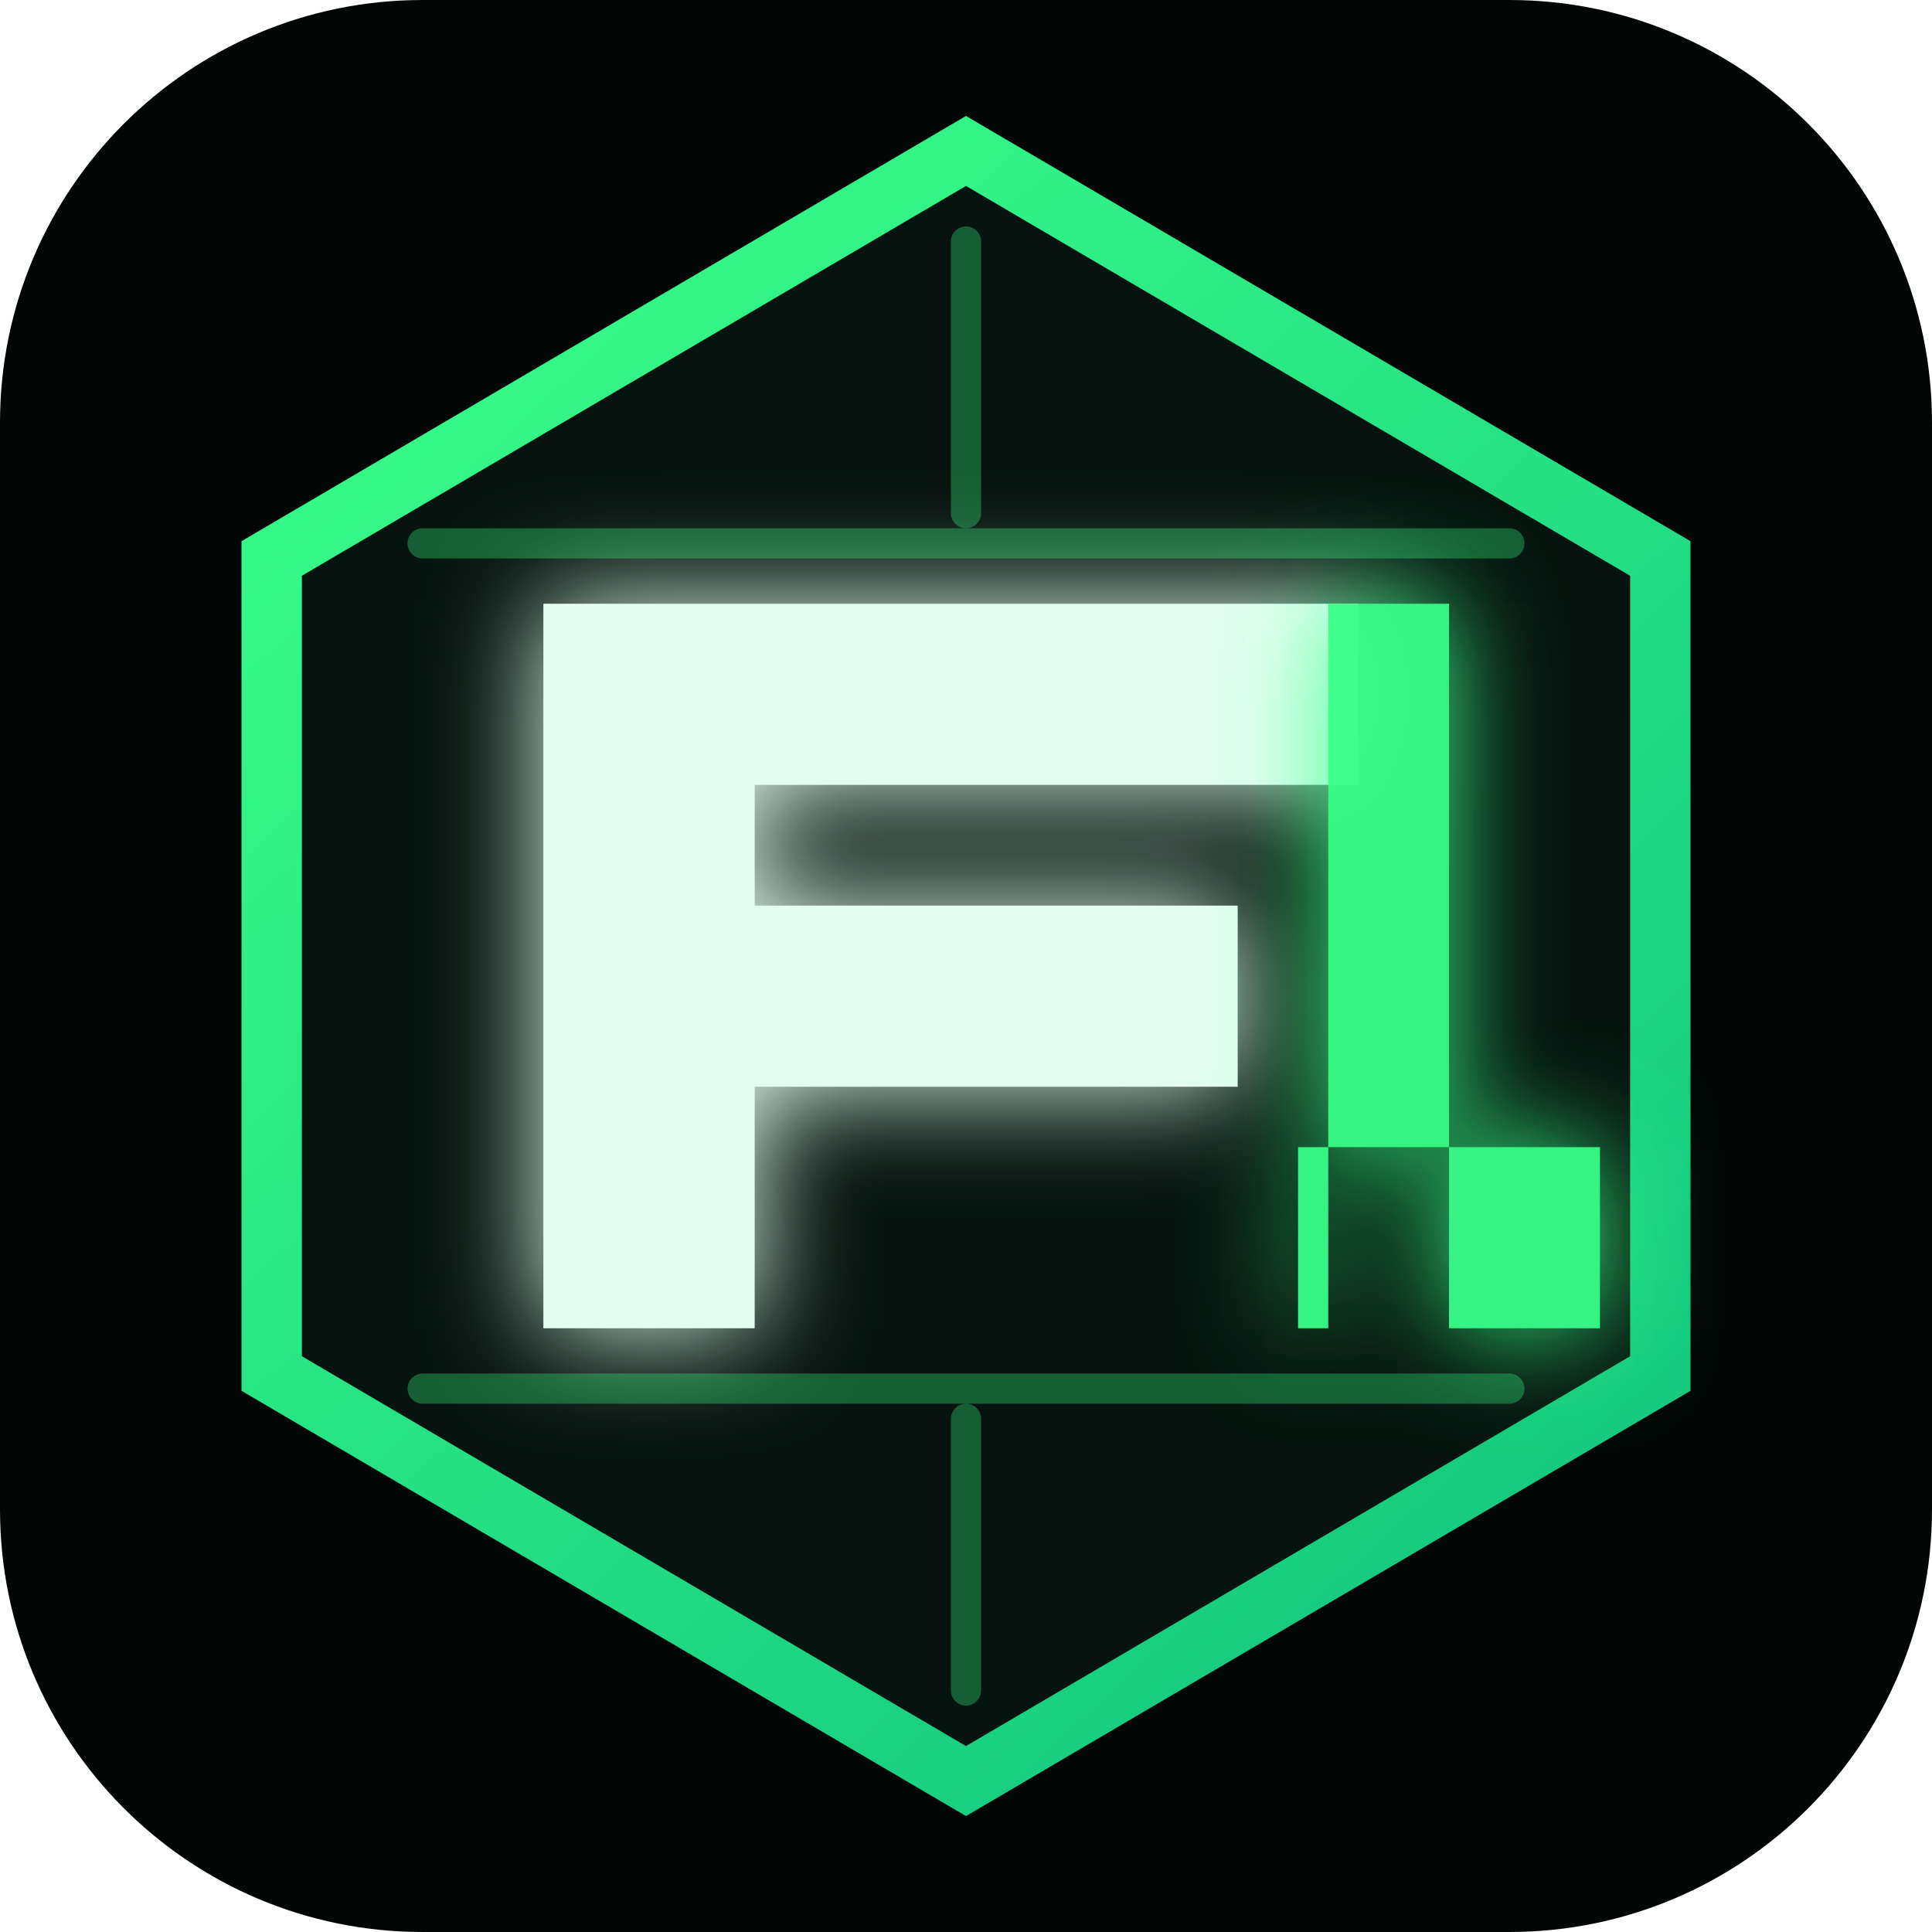
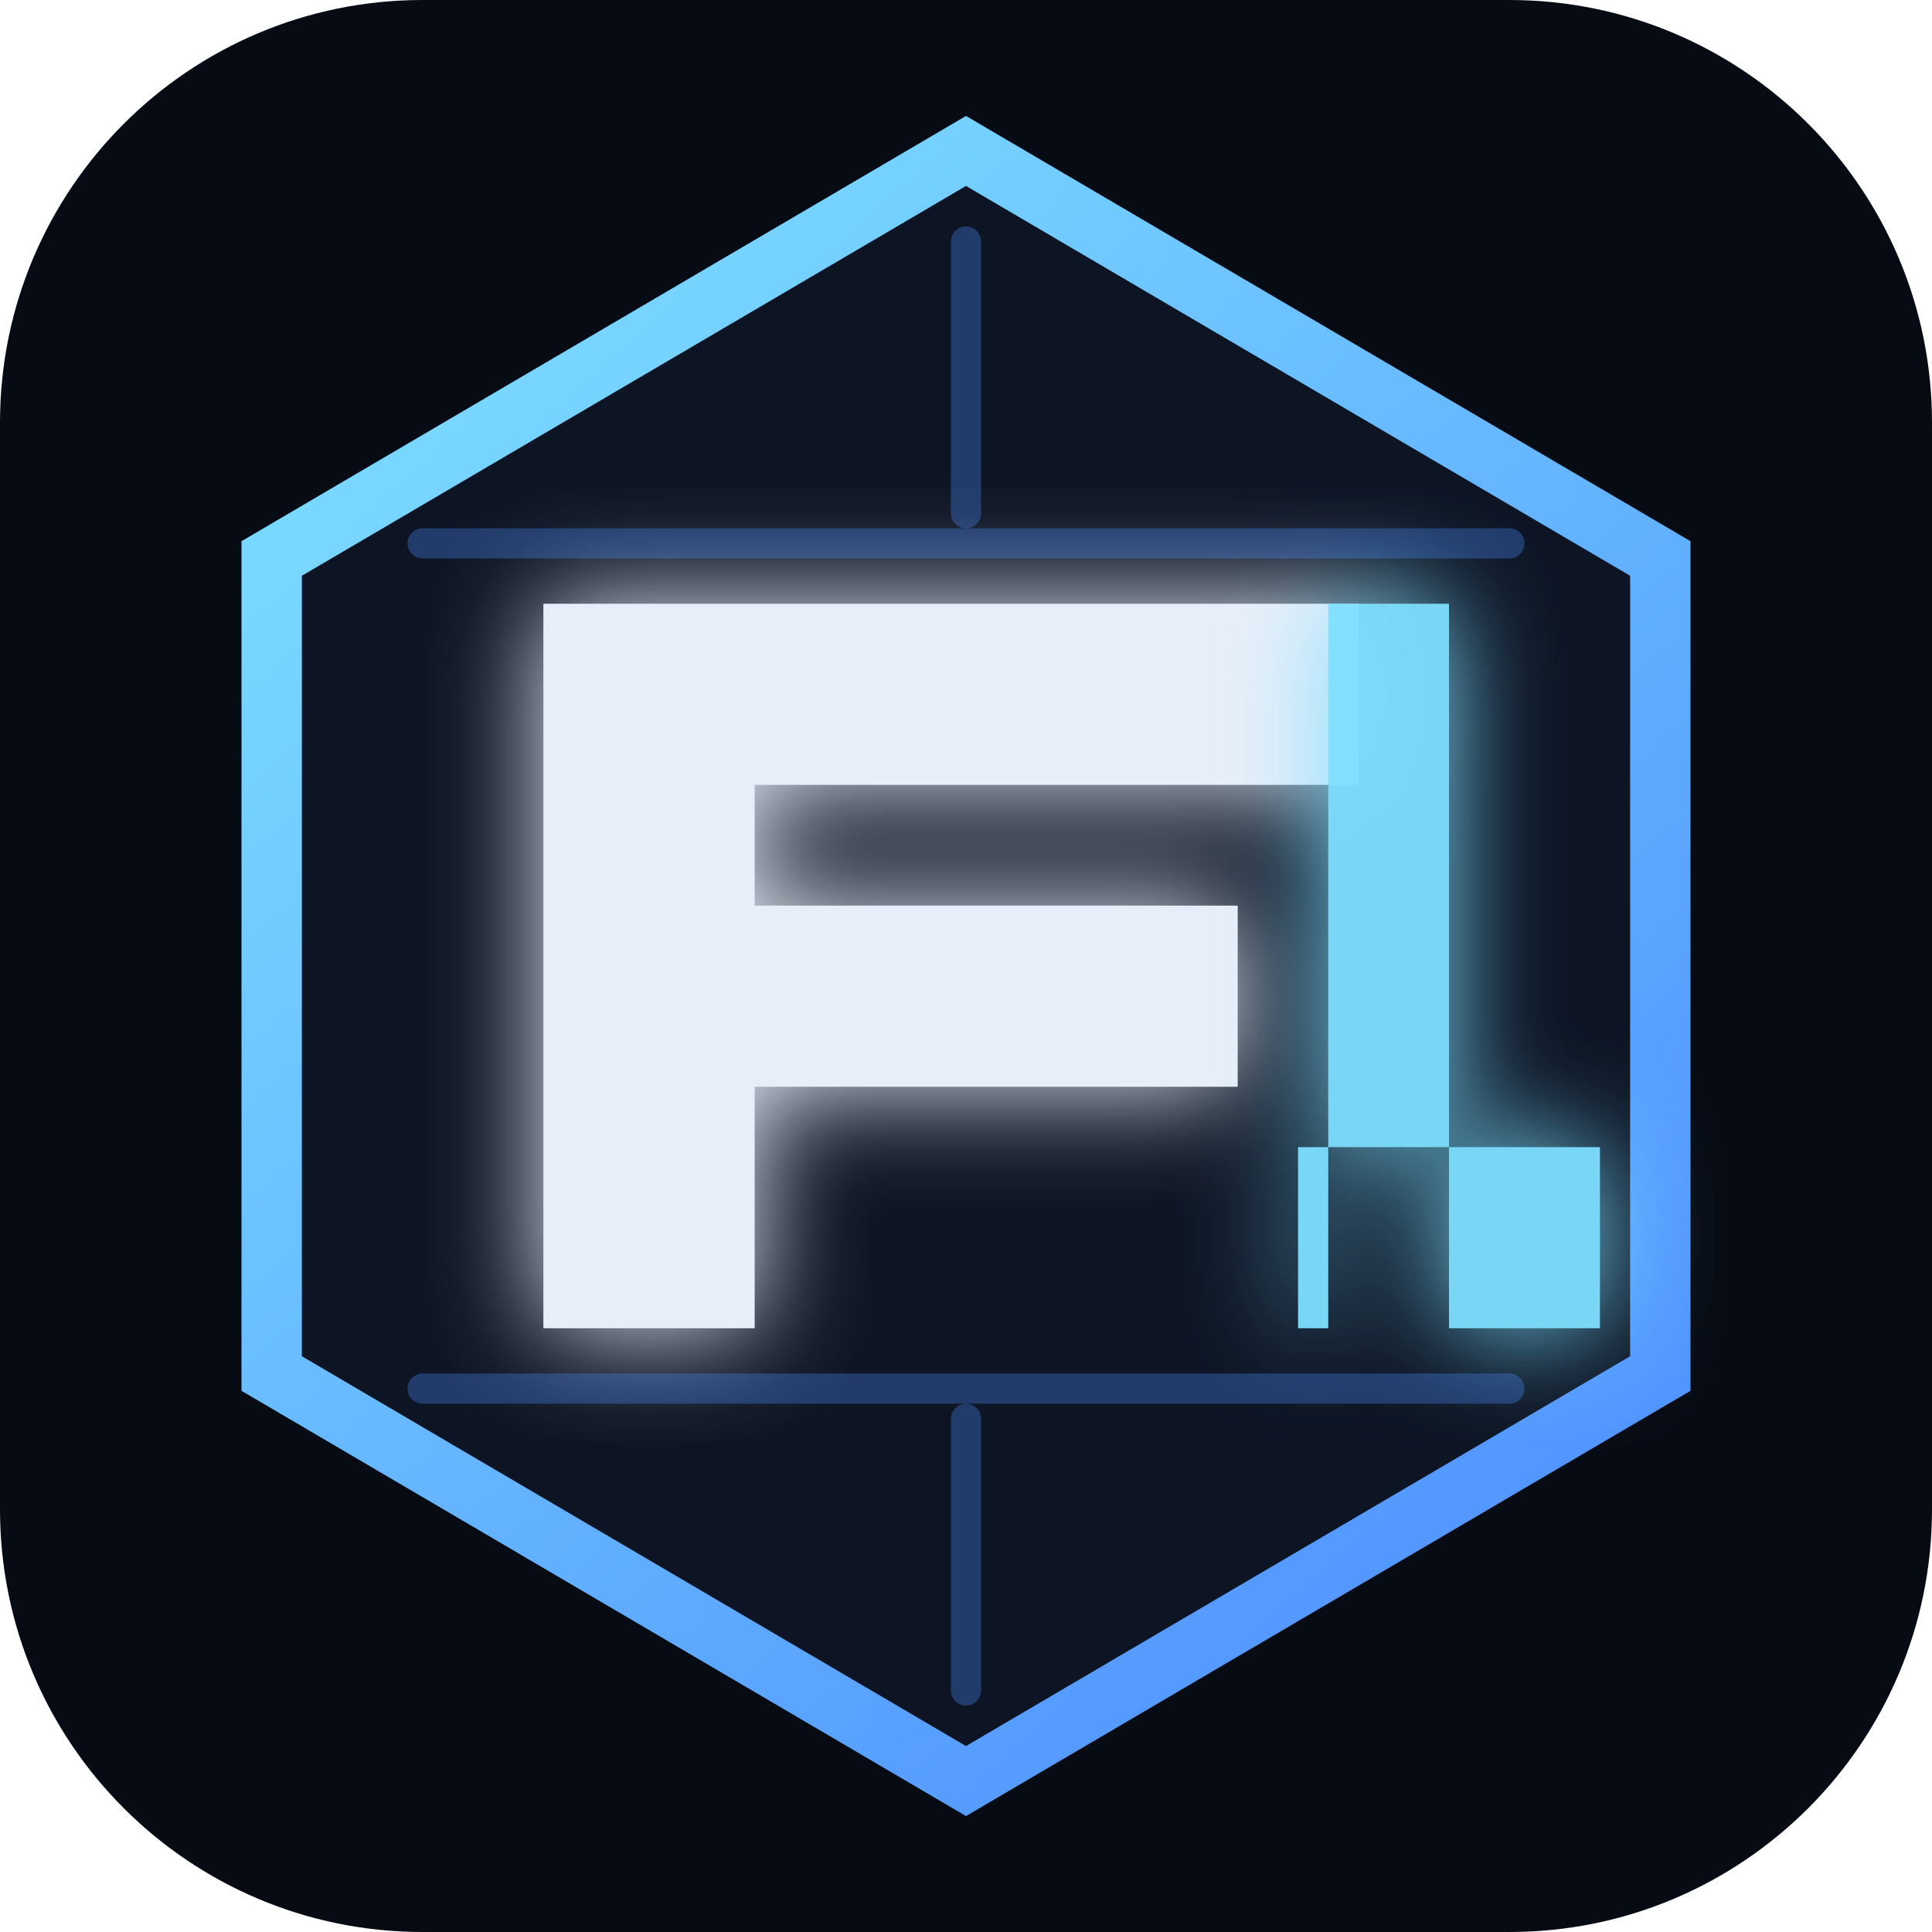
<svg xmlns="http://www.w3.org/2000/svg" viewBox="0 0 64 64" role="img" aria-label="FAR">
  <defs>
    <linearGradient id="edge" x1="10" y1="8" x2="54" y2="56" gradientUnits="userSpaceOnUse">
-       <stop stop-color="#39ff88" />
-       <stop offset="1" stop-color="#12c47f" />
+       <stop stop-color="#7ee0ff" />
+       <stop offset="1" stop-color="#4d8dff" />
    </linearGradient>
    <filter id="glow" x="-40%" y="-40%" width="180%" height="180%">
      <feGaussianBlur stdDeviation="1.8" result="blur" />
      <feMerge>
        <feMergeNode in="blur" />
        <feMergeNode in="SourceGraphic" />
      </feMerge>
    </filter>
  </defs>
-   <rect width="64" height="64" rx="14" fill="#020705" />
-   <path d="M32 5 55 18.5v27L32 59 9 45.5v-27z" fill="#06130e" stroke="url(#edge)" stroke-width="2" />
-   <path d="M18 44V20h27v6H25v4h16v6H25v8H18z" fill="#e4fff2" filter="url(#glow)" />
-   <path d="M48 20h-4v24h4V20zM43 38h10v6H43z" fill="#39ff88" opacity=".95" filter="url(#glow)" />
-   <path d="M14 18h36M14 46h36M32 8v9M32 47v9" stroke="#39ff88" stroke-width="1" stroke-linecap="round" opacity=".32" />
+   <rect width="64" height="64" rx="14" fill="#070b14" />
+   <path d="M32 5 55 18.5v27L32 59 9 45.5v-27z" fill="#0d1424" stroke="url(#edge)" stroke-width="2" />
+   <path d="M18 44V20h27v6H25v4h16v6H25v8H18z" fill="#e8eef9" filter="url(#glow)" />
+   <path d="M48 20h-4v24h4V20zM43 38h10v6H43z" fill="#7ee0ff" opacity=".95" filter="url(#glow)" />
+   <path d="M14 18h36M14 46h36M32 8v9M32 47v9" stroke="#4d8dff" stroke-width="1" stroke-linecap="round" opacity=".32" />
</svg>
